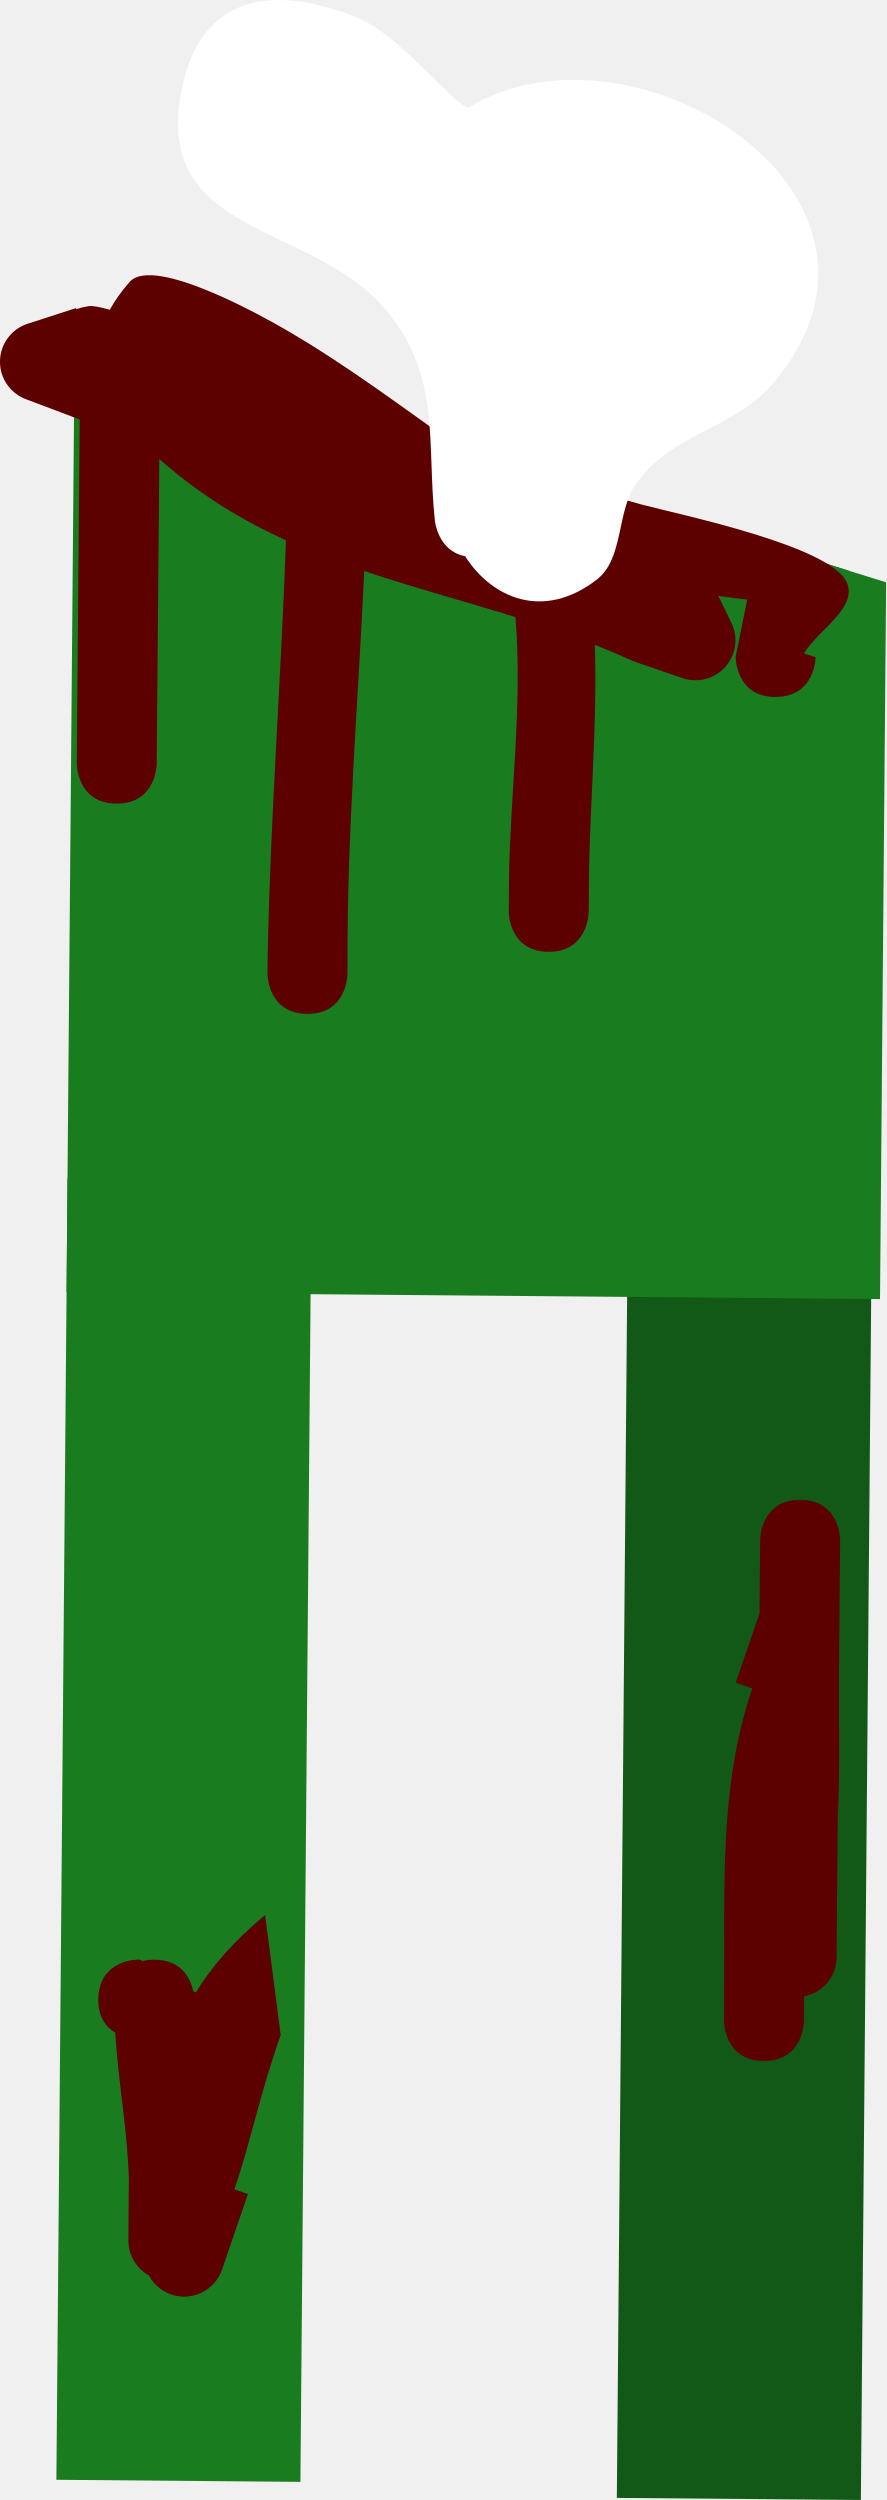
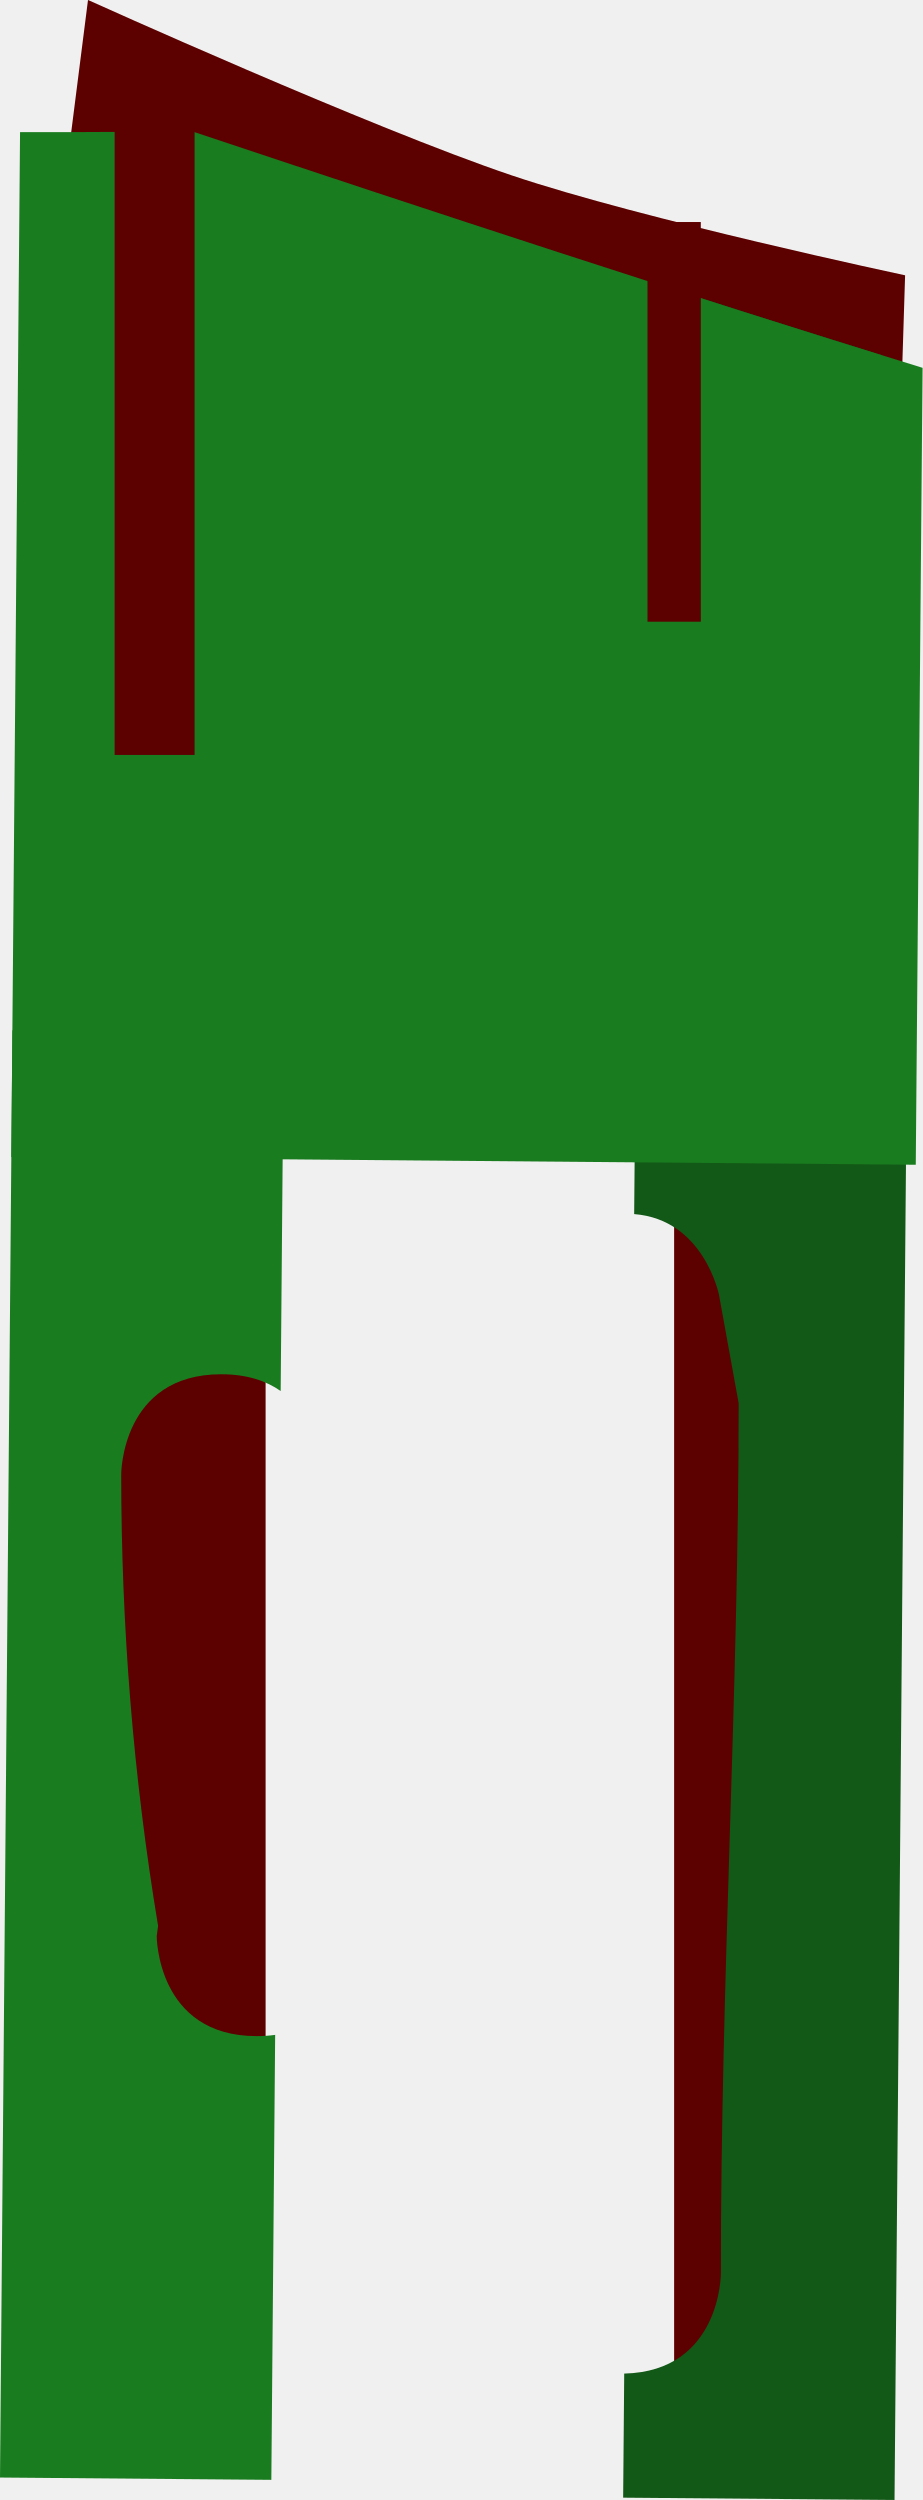
- <svg xmlns="http://www.w3.org/2000/svg" version="1.1" width="22.169" height="62.543" viewBox="0,0,22.169,62.543">
-   <g transform="translate(-228.9155,-148.7286)">
-     <g data-paper-data="{&quot;isPaintingLayer&quot;:true}" fill-rule="nonzero" stroke-linecap="butt" stroke-linejoin="miter" stroke-miterlimit="10" stroke-dasharray="" stroke-dashoffset="0" style="mix-blend-mode: normal">
-       <path d="M245.351,162.97l0.013,-1.475c1.598,0.513 3.196,1.018 4.797,1.516z" fill="#115616" stroke="none" stroke-width="0" />
-       <path d="M244.347,211.219l0.279,-32.562l6.105,0.052l-0.279,32.562z" fill="#125816" stroke="#000000" stroke-width="0" />
-       <path d="" fill="#197c1f" stroke="none" stroke-width="0" />
-       <path d="" fill="#197c1f" stroke="none" stroke-width="0" />
-       <path d="M230.58,181.054l0.197,-23.06c0.834,0.001 1.517,-0.002 1.986,-0.005c0.627,-0.004 1.261,-0.006 1.902,-0.008c5.475,1.829 10.933,3.624 16.419,5.316l-0.153,17.931z" fill="#197c1f" stroke="none" stroke-width="0" />
-       <path d="" fill="#197c1f" stroke="none" stroke-width="0" />
-       <path d="M230.326,210.766l0.279,-32.562l6.105,0.052l-0.279,32.562z" fill="#197c1f" stroke="none" stroke-width="0" />
-       <path d="" fill="#197c1f" stroke="none" stroke-width="0" />
-       <path d="" fill="#197c1f" stroke="none" stroke-width="0" />
-       <path d="M248.31,166.166c-1,-0.009 -0.991,-1.009 -0.991,-1.009l0.29,-1.431c-0.155,-0.011 -0.41,-0.044 -0.725,-0.091l0.32,0.655c0.072,0.14 0.112,0.298 0.111,0.466c-0.005,0.552 -0.456,0.996 -1.009,0.991c-0.119,-0.001 -0.233,-0.023 -0.338,-0.062l-1.179,-0.404l0.005,-0.014l-0.052,-0.003c-0.314,-0.145 -0.629,-0.279 -0.946,-0.404c0.069,1.966 -0.13,3.996 -0.146,5.886l-0.007,0.803c0,0 -0.009,1 -1.009,0.991c-1,-0.009 -0.991,-1.009 -0.991,-1.009l0.007,-0.803c0.017,-1.981 0.346,-4.384 0.16,-6.561c-1.269,-0.397 -2.541,-0.733 -3.782,-1.153c-0.152,3.258 -0.429,6.541 -0.417,9.687l-0.003,0.401c0,0 -0.009,1 -1.009,0.991c-1,-0.009 -0.991,-1.009 -0.991,-1.009l0.003,-0.401c0.062,-3.423 0.337,-6.931 0.458,-10.436c-1.105,-0.506 -2.17,-1.148 -3.168,-2.036c-0.019,2.276 -0.039,4.552 -0.058,6.828l-0.007,0.803c0,0 -0.009,1 -1.009,0.991c-1,-0.009 -0.991,-1.009 -0.991,-1.009c0.022,-2.6 0.051,-5.957 0.074,-8.601c-0.067,-0.025 -0.134,-0.05 -0.2,-0.075l-1.126,-0.425c-0.393,-0.138 -0.673,-0.513 -0.669,-0.952c0.004,-0.45 0.304,-0.828 0.714,-0.95l1.186,-0.384l0.009,0.026c0.099,-0.034 0.202,-0.059 0.308,-0.075c0.099,-0.015 0.287,0.021 0.53,0.091c0.123,-0.226 0.287,-0.458 0.496,-0.696c0.607,-0.69 3.454,0.933 3.887,1.184c1.592,0.924 2.916,1.94 4.378,2.965c0.213,0.076 0.427,0.151 0.642,0.224c0.087,-0.134 0.223,-0.26 0.43,-0.362c0.898,-0.44 1.338,0.459 1.338,0.459c0.086,0.183 0.166,0.368 0.238,0.555c0.633,0.194 1.272,0.376 1.917,0.548c0.965,0.256 4.731,1.034 5.115,1.95c0.266,0.636 -0.716,1.179 -1.075,1.768l0.292,0.098c0,0 -0.009,1 -1.009,0.991z" fill="#5d0000" stroke="none" stroke-width="0.5" />
-       <path d="M248.018,200.287c-1,-0.009 -0.991,-1.009 -0.991,-1.009l0.003,-0.401c0.025,-2.971 -0.136,-5.432 0.706,-7.909l-0.415,-0.142l0.596,-1.738c0.005,-0.615 0.011,-1.23 0.016,-1.845c0,0 0.009,-1 1.009,-0.991c1,0.009 0.991,1.009 0.991,1.009c-0.006,0.669 -0.011,1.338 -0.017,2.007v0c-0.003,0.409 -0.007,0.817 -0.011,1.226c-0.011,1.334 0.03,2.547 -0.032,3.725c-0.006,0.758 -0.013,1.517 -0.019,2.275l-0.01,1.204c-0.004,0.484 -0.352,0.885 -0.81,0.973c-0.002,0.075 -0.003,0.15 -0.004,0.224l-0.003,0.401c0,0 -0.009,1 -1.009,0.991z" fill="#5d0000" stroke="none" stroke-width="0.5" />
-       <path d="M233.749,198.537l0.066,0.039c0.389,-0.639 0.926,-1.267 1.733,-1.94l0.39,3.001c-0.559,1.596 -0.755,2.694 -1.159,3.864l0.339,0.116l-0.641,1.87c-0.129,0.408 -0.512,0.701 -0.962,0.697c-0.379,-0.003 -0.708,-0.217 -0.874,-0.53c-0.31,-0.172 -0.518,-0.504 -0.515,-0.883l0.013,-1.528c-0.035,-1.234 -0.265,-2.414 -0.34,-3.661c-0.229,-0.14 -0.44,-0.397 -0.424,-0.866c0.035,-0.999 1.035,-0.964 1.035,-0.964l0.064,0.038c0.091,-0.023 0.194,-0.036 0.31,-0.035c0.692,0.006 0.901,0.487 0.964,0.782z" fill="#5d0000" stroke="none" stroke-width="0.5" />
-       <path d="M240.55,162.643c-0.673,-0.126 -0.754,-0.876 -0.754,-0.876c-0.21,-1.978 0.152,-3.567 -1.165,-5.214c-1.86,-2.326 -6.054,-1.829 -5.133,-5.753c0.565,-2.408 2.572,-2.372 4.394,-1.611c1.148,0.479 2.599,2.478 2.798,2.196c4.123,-2.407 11.467,2.226 7.608,6.885c-1.006,1.215 -2.542,1.255 -3.466,2.555c-0.502,0.706 -0.302,1.874 -0.987,2.404c-1.328,1.025 -2.618,0.474 -3.294,-0.586z" fill="#ffffff" stroke="none" stroke-width="0.5" />
+ <svg xmlns="http://www.w3.org/2000/svg" version="1.1" width="20.759" height="56.251" viewBox="0,0,20.759,56.251">
+   <g transform="translate(-231.5349,-155.0205)">
+     <g data-paper-data="{&quot;isPaintingLayer&quot;:true}" fill-rule="nonzero" stroke-width="0" stroke-linecap="butt" stroke-linejoin="miter" stroke-miterlimit="10" stroke-dasharray="" stroke-dashoffset="0" style="mix-blend-mode: normal">
+       <path d="M231.916,167.61l1.599,-12.59c0,0 6.362,2.878 9.541,3.949c2.93,0.987 8.844,2.246 8.844,2.246l-0.2,6.395z" fill="#5d0000" stroke="none" />
+       <path d="M246.703,209.376v-26.978h2.798v26.978z" fill="#5d0000" stroke="none" />
+       <path d="M232.715,204.979v-23.581h4.796v23.581z" fill="#5d0000" stroke="none" />
+       <path d="M246.56,162.97l0.013,-1.475c1.598,0.513 3.196,1.018 4.797,1.516z" fill="#115616" stroke="none" />
+       <path d="M245.556,211.219l0.024,-2.792c2.175,-0.05 2.175,-2.249 2.175,-2.249c-0.005,-6.519 0.4,-13.046 0.4,-19.584l-0.443,-2.44c0,0 -0.339,-1.694 -1.908,-1.816l0.032,-3.681l6.105,0.052l-0.279,32.562z" fill="#125816" stroke="#000000" />
+       <path d="" fill="#197c1f" stroke="none" />
+       <path d="" fill="#197c1f" stroke="none" />
+       <path d="M231.789,181.054l0.197,-23.06c0.834,0.001 1.517,-0.002 1.986,-0.005c0.627,-0.004 1.261,-0.006 1.902,-0.008c5.475,1.829 10.933,3.624 16.419,5.316l-0.153,17.931z" fill="#197c1f" stroke="none" />
+       <path d="" fill="#197c1f" stroke="none" />
+       <path d="M231.535,210.766l0.279,-32.562l6.105,0.052l-0.069,8.063c-0.32,-0.225 -0.753,-0.377 -1.338,-0.377c-2.25,0 -2.25,2.25 -2.25,2.25c0.002,3.425 0.269,6.783 0.83,10.162l-0.031,0.23c0,0 0,2.25 2.25,2.25c0.148,0 0.286,-0.01 0.415,-0.028l-0.086,10.012z" fill="#197c1f" stroke="none" />
+       <path d="" fill="#197c1f" stroke="none" />
+       <path d="" fill="#197c1f" stroke="none" />
+       <path d="M234.114,172.007v-15.387h1.799v15.387z" fill="#5d0000" stroke="#5d0000" />
+       <path d="M246.104,169.009v-8.993h1.199v8.993z" fill="#5d0000" stroke="none" />
    </g>
  </g>
</svg>
